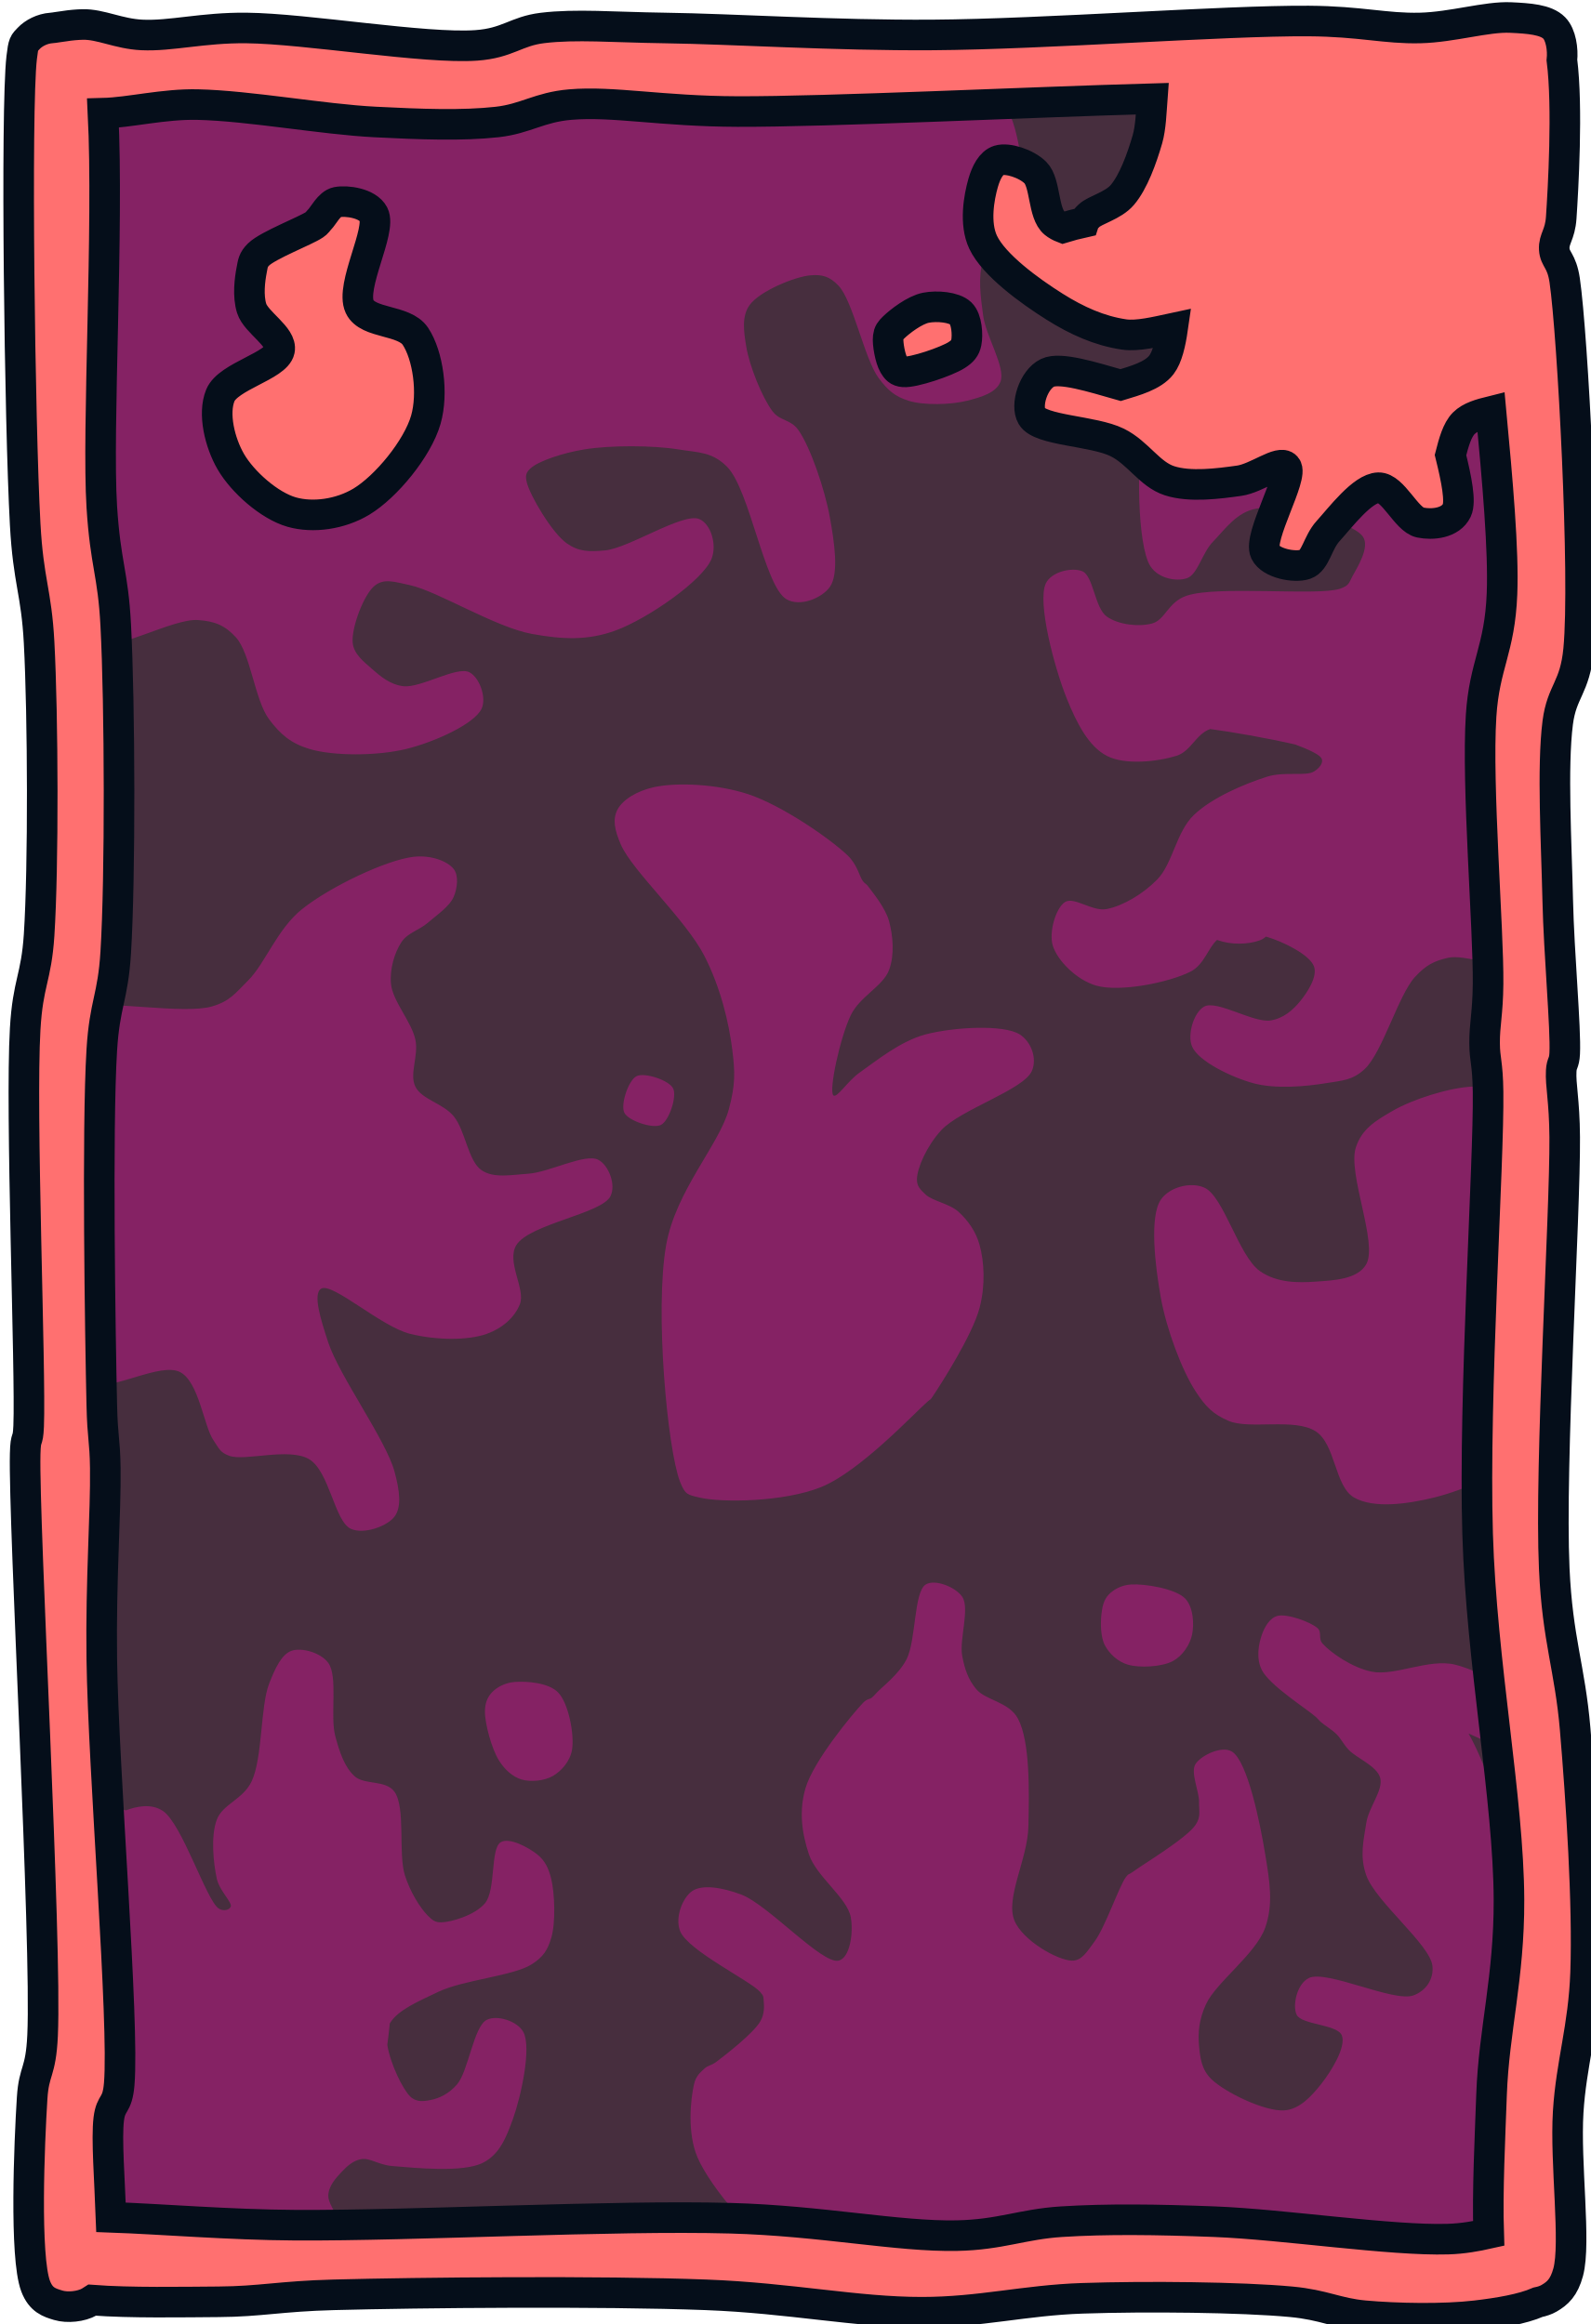
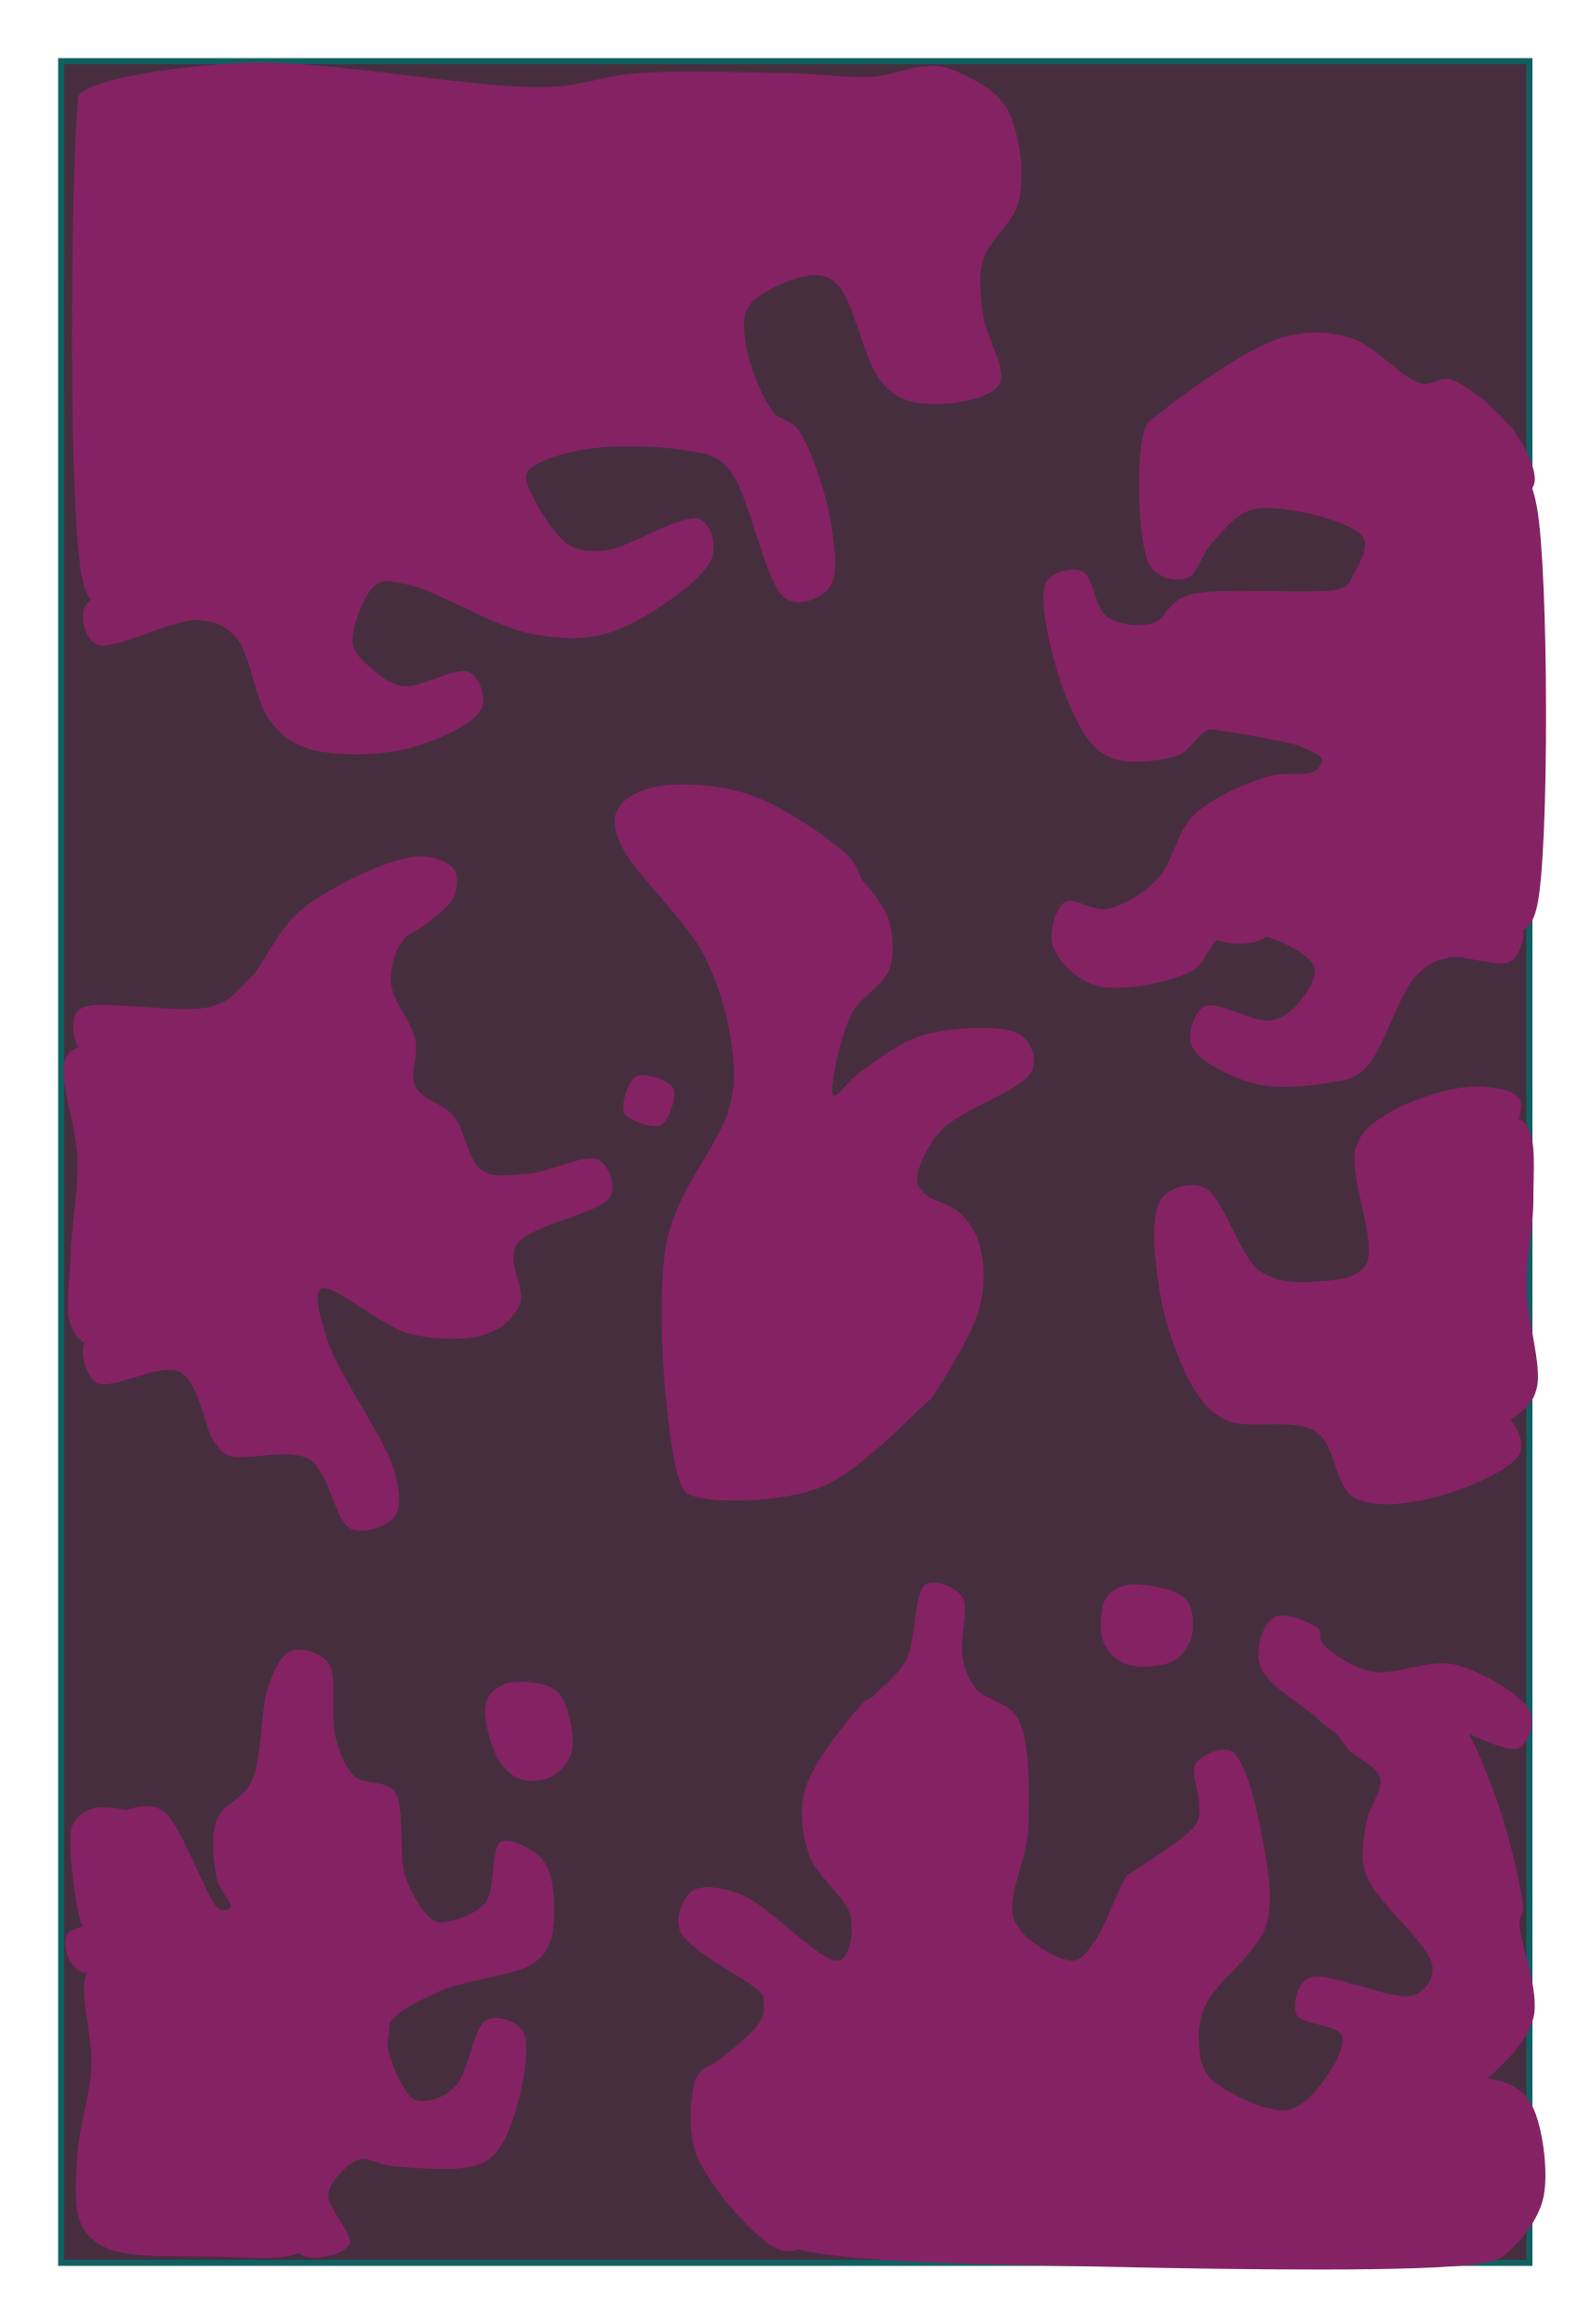
<svg xmlns="http://www.w3.org/2000/svg" xmlns:ns1="https://boxy-svg.com" viewBox="0 0 260 380" width="260px" height="380px">
  <defs>
    <ns1:guide x="10" y="10" angle="0" />
    <ns1:guide x="10" y="10" angle="90" />
    <ns1:guide x="250" y="370" angle="0" />
    <ns1:guide x="250" y="370" angle="90" />
    <ns1:export>
      <ns1:file format="svg" />
    </ns1:export>
    <ns1:guide x="158.55" y="89.294" angle="90" />
  </defs>
  <rect x="10" y="10" width="240" height="360" style="stroke: rgb(17, 96, 97); fill: rgb(71, 46, 62);" />
  <path stroke="rgb(255,0,0)" d="M 67.613 140.097 C 70.49 139.772 73.158 140.819 74.16 142.09 C 75.012 143.17 74.76 145.243 74.16 146.645 C 73.489 148.214 71.353 149.658 69.89 150.915 C 68.502 152.108 66.612 152.537 65.62 154.047 C 64.508 155.739 63.677 158.431 63.912 160.879 C 64.181 163.69 67.267 167.056 67.897 169.989 C 68.466 172.635 66.872 175.594 67.897 177.675 C 68.935 179.781 72.407 180.39 74.16 182.515 C 76.08 184.842 76.505 189.833 78.715 191.34 C 80.713 192.702 83.537 192.103 86.402 191.91 C 89.777 191.682 95.646 188.538 97.789 189.632 C 99.467 190.489 100.752 193.705 99.782 195.61 C 98.328 198.465 86.542 200.137 84.409 203.581 C 82.718 206.313 85.96 210.783 84.978 213.261 C 84.104 215.468 82.065 217.206 79.569 218.1 C 76.465 219.213 71.304 219.152 67.043 218.1 C 62.31 216.931 54.382 209.684 52.525 210.699 C 51.066 211.495 52.454 215.854 53.663 219.524 C 55.453 224.952 63.09 235.468 64.481 240.59 C 65.355 243.807 65.669 246.426 64.481 247.992 C 63.295 249.557 59.485 250.94 57.364 249.985 C 54.684 248.777 53.867 240.586 50.532 238.597 C 47.214 236.619 39.964 238.993 37.437 238.028 C 35.925 237.451 35.823 236.856 34.874 235.466 C 33.325 233.195 32.519 225.987 29.465 224.363 C 26.275 222.667 18.262 227.47 15.801 226.071 C 13.961 225.026 13.108 221.039 13.784 219.574 C 13.097 219.067 12.517 218.484 12.085 217.801 C 10.306 214.989 11.461 210.227 11.516 205.844 C 11.579 200.855 12.882 194.585 12.655 189.333 C 12.439 184.363 10.211 178 10.377 175.099 C 10.47 173.484 10.593 172.747 11.516 171.967 C 11.825 171.706 12.273 171.456 12.8 171.231 C 11.901 169.697 11.913 167.59 12.1 166.573 C 12.283 165.581 12.673 165.037 14.093 164.58 C 17.232 163.568 30.059 165.87 34.59 164.58 C 37.595 163.724 38.472 162.394 40.568 160.31 C 43.33 157.565 45.325 151.88 49.393 148.638 C 54.014 144.955 63.184 140.599 67.613 140.097 Z M 104.052 175.967 C 105.381 175.303 109.366 176.632 110.03 177.96 C 110.695 179.289 109.366 183.274 108.038 183.938 C 106.709 184.603 102.724 183.274 102.059 181.946 C 101.395 180.617 102.724 176.632 104.052 175.967 Z M 47.685 269.912 C 49.292 269.367 52.411 270.188 53.663 271.905 C 55.284 274.127 53.929 280.6 54.802 283.862 C 55.516 286.528 56.303 288.89 57.934 290.409 C 59.544 291.91 63.056 290.98 64.481 292.972 C 66.347 295.578 65.059 303.076 66.189 306.636 C 67.077 309.432 68.695 311.97 69.89 313.184 C 70.665 313.971 71.112 314.352 72.168 314.323 C 73.817 314.277 77.672 313.144 79.285 311.191 C 81.089 309.007 80.131 302.282 81.847 301.227 C 83.257 300.36 86.434 302.107 87.825 303.22 C 89.051 304.2 89.667 305.423 90.103 307.206 C 90.69 309.608 90.847 314.451 90.103 316.885 C 89.518 318.797 88.893 319.907 86.971 321.155 C 83.977 323.099 75.727 323.717 71.598 325.71 C 68.523 327.194 65.032 328.621 63.718 330.85 C 63.6 332.059 63.465 333.239 63.309 334.371 C 63.834 337.53 65.825 341.586 67.043 342.791 C 68.037 343.774 69.278 343.601 70.46 343.36 C 71.826 343.082 73.42 342.339 74.73 340.798 C 76.566 338.637 77.435 331.332 79.569 330.265 C 81.242 329.428 84.561 330.442 85.548 332.258 C 86.919 334.78 85.185 342.758 83.84 346.492 C 82.743 349.536 81.665 352.226 79 353.609 C 75.689 355.327 67.717 354.449 64.197 354.178 C 61.872 353.999 60.508 352.808 59.072 353.039 C 57.822 353.241 56.819 354.102 55.941 355.032 C 54.985 356.045 53.705 357.37 53.663 359.018 C 53.609 361.143 57.833 365.337 57.08 366.989 C 56.372 368.538 51.946 369.62 49.963 368.982 C 49.586 368.861 49.208 368.654 48.839 368.384 C 48.829 368.389 48.819 368.393 48.809 368.398 C 45.974 369.738 39.533 369.043 34.575 368.967 C 29.311 368.887 21.698 369.213 18.064 367.828 C 15.57 366.878 14.189 365.691 13.224 363.558 C 12.012 360.88 12.425 356.216 12.655 352.171 C 12.907 347.728 14.752 342.632 14.932 337.937 C 15.109 333.334 13.407 327.398 13.793 324.272 C 13.872 323.636 13.968 323.083 14.096 322.592 C 13.638 322.542 13.25 322.446 12.954 322.294 C 11.193 321.39 10.143 317.9 10.961 316.315 C 11.282 315.694 12.264 315.325 13.491 315.027 C 12.165 311.48 11.339 303.201 11.516 300.359 C 11.619 298.71 11.911 298.022 12.655 297.227 C 13.461 296.366 14.814 295.563 16.356 295.519 C 17.43 295.489 19.059 295.583 20.599 296.009 C 22.221 295.397 24.675 294.807 26.619 296.103 C 29.76 298.197 33.703 310.655 35.728 312.045 C 36.565 312.62 37.542 312.244 37.721 311.761 C 37.981 311.059 35.872 309.15 35.444 307.206 C 34.89 304.692 34.416 300.227 35.444 297.526 C 36.418 294.967 39.747 294.227 41.137 291.263 C 42.939 287.422 42.55 279.029 43.984 275.321 C 44.983 272.739 46.053 270.467 47.685 269.912 Z M 151.309 259.094 C 152.784 258.141 156.206 259.484 157.288 261.087 C 158.572 262.99 156.778 268.103 157.288 270.766 C 157.705 272.947 158.241 274.56 159.565 276.175 C 161.092 278.038 164.91 278.234 166.397 281.015 C 168.406 284.77 168.239 293.029 168.105 298.665 C 167.979 304.012 164.307 310.324 165.828 314.038 C 167.174 317.325 172.905 320.542 175.223 320.586 C 176.866 320.617 177.704 319.085 178.923 317.454 C 180.659 315.133 182.917 308.44 184.048 306.921 C 184.534 306.267 184.502 306.58 185.186 306.067 C 186.835 304.831 193.946 300.605 195.435 298.381 C 196.345 297.021 195.969 296.121 196.004 294.68 C 196.048 292.906 194.535 289.793 195.435 288.417 C 196.336 287.04 199.739 285.346 201.413 286.424 C 203.941 288.052 205.991 298.129 206.822 303.22 C 207.534 307.577 208.183 311.311 206.822 315.177 C 205.299 319.502 198.799 324.113 197.143 327.703 C 195.953 330.282 195.817 332.432 196.004 334.535 C 196.179 336.489 196.405 338.38 197.997 339.944 C 200.202 342.11 206.793 345.308 209.954 345.068 C 212.469 344.878 214.387 342.735 215.932 340.798 C 217.583 338.728 220.066 334.73 219.348 332.827 C 218.648 330.971 212.73 331.112 211.946 329.411 C 211.24 327.876 212.02 324.374 213.939 323.433 C 216.815 322.022 227.804 327.431 231.02 326.279 C 233.092 325.538 234.388 323.63 234.152 321.44 C 233.776 317.961 224.863 310.955 223.334 306.636 C 222.207 303.455 222.931 300.799 223.334 298.096 C 223.721 295.496 226.159 292.714 225.611 290.694 C 225.089 288.77 221.729 287.447 220.487 286.139 C 219.566 285.169 219.253 284.336 218.494 283.577 C 217.735 282.818 216.528 282.104 215.932 281.584 C 215.53 281.234 215.622 281.23 215.078 280.73 C 213.73 279.491 207.513 275.589 206.253 273.044 C 205.308 271.136 205.73 268.874 206.253 267.35 C 206.709 266.021 207.552 264.554 208.815 264.219 C 210.374 263.805 214.228 265.207 215.363 266.211 C 216.145 266.904 215.421 267.89 216.217 268.774 C 217.514 270.214 220.968 272.657 224.188 273.329 C 227.968 274.117 233.574 271.14 237.853 272.19 C 242.222 273.261 248.928 277.189 250.094 279.876 C 250.93 281.804 249.962 285.162 248.101 285.855 C 246.71 286.372 243.414 284.982 240.056 283.446 C 241.692 286.314 243.137 290.167 244.386 293.526 C 246.412 298.975 248.724 308.435 248.941 311.746 C 249.043 313.315 248.366 313.079 248.371 314.593 C 248.382 317.555 251.785 325.561 250.649 329.966 C 249.656 333.817 246.103 337.189 243.084 339.885 C 243.239 339.895 243.388 339.91 243.532 339.93 C 246.091 340.277 248.588 341.284 250.079 343.63 C 252.073 346.767 253.155 354.778 252.357 359.003 C 251.679 362.595 248.964 365.993 246.948 367.828 C 245.37 369.265 245.208 369.539 241.824 370.106 C 233.135 371.562 201.562 371.096 182.61 370.675 C 164.632 370.276 138.921 370.081 130.798 367.828 C 130.76 367.817 130.722 367.807 130.684 367.796 C 129.631 368.127 128.438 368.209 127.396 367.843 C 123.726 366.553 116.143 357.718 114.016 352.755 C 112.289 348.726 112.896 343.193 113.447 340.798 C 113.766 339.407 114.491 338.864 115.155 338.236 C 115.745 337.678 116.242 337.782 117.147 337.097 C 118.757 335.88 123.146 332.452 124.264 330.55 C 125.006 329.288 124.907 327.993 124.834 327.133 C 124.781 326.513 124.873 326.411 124.264 325.71 C 122.693 323.899 112.419 318.938 111.169 315.746 C 110.289 313.499 111.609 310.237 113.162 309.198 C 114.814 308.093 118.03 308.609 121.133 309.768 C 125.545 311.415 134.342 321.194 137.075 320.586 C 138.938 320.171 139.536 316.026 139.068 313.469 C 138.494 310.331 133.448 306.831 132.236 303.22 C 131.084 299.79 130.572 296.142 131.666 292.402 C 132.971 287.943 139.314 280.287 141.061 278.453 C 141.752 277.726 142.09 277.904 142.484 277.599 C 142.831 277.33 142.889 277.225 143.338 276.745 C 144.259 275.761 146.91 273.791 148.178 271.336 C 149.76 268.271 149.361 260.353 151.309 259.094 Z M 240.699 177.675 C 243.684 177.567 247.545 178.208 248.386 179.668 C 248.819 180.421 248.72 181.667 248.215 182.929 C 248.733 183.179 249.182 183.504 249.51 183.924 C 251.228 186.126 250.627 191.896 250.649 196.165 C 250.672 200.698 249.446 205.443 249.51 210.399 C 249.578 215.664 252.093 223.261 251.218 226.911 C 250.632 229.355 249.548 230.202 247.517 231.751 C 247.326 231.897 247.118 232.046 246.895 232.199 C 248.161 233.492 249.21 236.106 248.386 237.743 C 247.044 240.408 239.106 243.717 234.436 244.86 C 230.089 245.925 224.577 246.714 221.341 244.86 C 218.165 243.041 218.335 236.157 215.078 234.042 C 211.638 231.809 204.239 233.783 200.844 232.334 C 198.258 231.231 197.056 229.982 195.435 227.495 C 193.189 224.049 190.685 217.372 189.741 212.122 C 188.808 206.931 187.882 198.952 189.741 196.18 C 191.108 194.141 194.556 193.179 196.858 194.187 C 200.027 195.574 202.497 205.435 205.968 207.852 C 208.73 209.774 212.152 209.77 215.078 209.56 C 217.935 209.354 221.919 209.222 223.334 206.713 C 225.271 203.278 220.258 191.909 221.626 187.639 C 222.612 184.561 224.885 183.248 227.604 181.661 C 230.901 179.736 236.988 177.81 240.699 177.675 Z M 209.384 55.262 C 213.653 53.959 217.1 54.153 220.772 55.262 C 224.711 56.452 229.125 61.833 232.159 62.664 C 234.218 63.228 235.307 61.407 237.283 62.095 C 240.208 63.113 245.6 67.745 247.816 70.92 C 249.688 73.6 251.542 77.719 250.663 79.46 C 250.601 79.584 250.525 79.705 250.437 79.823 C 250.714 80.541 250.956 81.483 251.218 82.862 C 253.141 92.978 253.308 139.644 251.218 148.339 C 250.649 150.706 249.961 151.47 249.074 152.037 C 249.119 153.711 248.333 156.32 246.962 157.178 C 244.977 158.422 239.461 155.995 236.714 156.609 C 234.461 157.112 233.121 157.772 231.305 159.74 C 228.582 162.692 225.978 172.127 223.049 174.829 C 221.044 176.678 219.345 176.682 216.786 177.106 C 213.553 177.641 208.5 178.12 204.829 177.106 C 201.2 176.104 195.897 173.51 194.866 171.128 C 194.031 169.2 195.148 165.492 196.858 164.58 C 198.93 163.475 204.925 167.292 207.676 166.858 C 209.797 166.523 211.334 165.169 212.516 163.726 C 213.728 162.247 215.393 159.691 214.793 158.032 C 214.092 156.092 209.729 153.966 207.107 153.193 C 207.054 153.177 207.002 153.162 206.949 153.147 C 206.63 153.409 206.298 153.62 205.954 153.748 C 204.026 154.462 201.215 154.499 199.121 153.748 C 199.065 153.728 199.008 153.707 198.952 153.685 C 197.457 155.002 196.866 157.733 194.581 158.886 C 191.086 160.649 183.098 162.264 179.208 161.164 C 175.991 160.254 172.824 157.041 172.091 154.616 C 171.433 152.439 172.572 148.473 174.084 147.499 C 175.557 146.551 178.573 149.099 180.916 148.638 C 183.583 148.113 186.867 146.165 189.172 143.798 C 191.704 141.197 192.265 136.037 195.15 133.265 C 198.163 130.371 203.557 128.128 207.107 127.002 C 209.948 126.101 213.432 126.981 214.793 126.148 C 215.666 125.614 216.501 124.623 215.932 123.871 C 215.511 123.315 213.863 122.517 211.707 121.727 C 206.828 120.625 201.415 119.683 197.828 119.207 C 195.488 120.014 194.694 122.841 192.303 123.586 C 189.24 124.54 183.904 125.146 180.916 123.586 C 177.922 122.022 175.988 118.209 174.368 114.191 C 172.382 109.262 169.506 98.481 170.952 95.402 C 171.88 93.427 175.319 92.725 176.931 93.41 C 178.739 94.178 178.945 99.403 180.916 100.811 C 182.798 102.156 186.127 102.533 188.318 101.95 C 190.486 101.374 190.902 98.426 194.012 97.395 C 199.108 95.706 215.482 97.492 219.064 96.256 C 220.558 95.741 220.501 95.289 221.056 94.264 C 221.845 92.808 224.006 89.432 222.764 87.716 C 220.929 85.18 209.677 82.458 205.399 83.161 C 202.162 83.693 200.221 86.584 198.282 88.57 C 196.488 90.406 195.793 93.947 194.012 94.548 C 192.336 95.114 189.359 94.636 188.033 92.556 C 185.861 89.146 185.803 74.926 186.894 70.92 C 187.494 68.718 188.13 68.772 190.026 67.219 C 193.544 64.335 203.754 56.981 209.384 55.262 Z M 162.981 15.691 C 165.05 17.657 165.802 20.316 166.397 23.093 C 167.05 26.137 167.32 30.142 166.397 33.342 C 165.457 36.603 161.621 39.308 160.704 42.452 C 159.845 45.394 160.285 48.388 160.704 51.561 C 161.159 55.006 164.401 60.05 163.551 62.379 C 162.877 64.225 160.358 64.943 158.142 65.511 C 155.502 66.187 150.987 66.322 148.462 65.511 C 146.365 64.837 145.177 63.907 143.623 61.81 C 141.31 58.691 139.437 49.21 137.075 46.722 C 135.624 45.193 134.403 44.859 132.52 45.014 C 129.903 45.229 124.184 47.612 122.556 49.853 C 121.213 51.703 121.569 54.143 121.987 56.686 C 122.499 59.799 124.541 64.914 126.257 67.219 C 127.522 68.917 129.223 68.484 130.527 70.35 C 132.512 73.19 134.846 80.1 135.652 84.584 C 136.371 88.587 137.183 93.809 135.652 95.972 C 134.363 97.791 130.773 99.301 128.535 97.965 C 124.967 95.835 122.554 80.064 118.856 76.329 C 116.406 73.854 114.149 74.013 110.884 73.482 C 106.74 72.808 99.791 72.783 95.512 73.482 C 92.002 74.055 87.97 75.394 86.686 76.613 C 85.948 77.315 85.851 77.797 86.117 78.891 C 86.627 80.985 90.201 87.127 92.665 88.855 C 94.582 90.199 96.254 90.248 98.928 89.993 C 102.814 89.624 111.627 83.774 114.301 84.869 C 116.195 85.645 117.254 89.085 116.293 91.417 C 114.833 94.963 105.873 101.165 100.636 103.089 C 96.094 104.757 91.977 104.564 86.971 103.658 C 80.976 102.573 71.535 96.671 67.043 95.687 C 64.402 95.108 62.842 94.584 61.35 95.687 C 59.474 97.074 57.424 102.677 57.649 105.082 C 57.823 106.939 59.445 108.179 60.78 109.352 C 62.172 110.573 63.721 111.922 65.905 112.199 C 68.72 112.556 74.659 108.871 76.723 109.921 C 78.371 110.76 79.586 114.076 78.715 115.899 C 77.522 118.4 71.015 121.326 66.474 122.447 C 61.675 123.632 54.452 123.643 50.532 122.447 C 47.535 121.533 45.835 120.078 43.984 117.608 C 41.657 114.502 40.955 106.862 38.575 104.228 C 36.806 102.269 35.117 101.56 32.312 101.381 C 28.286 101.123 18.604 106.603 15.801 105.366 C 13.915 104.534 13.065 101.084 13.808 99.388 C 14.007 98.933 14.376 98.492 14.869 98.069 C 14.487 97.666 14.147 97.029 13.793 95.957 C 10.879 87.133 11.694 26.566 12.655 17.954 C 12.927 15.515 12.37 15.75 13.793 14.823 C 17.074 12.686 29.721 10.654 40.269 10.268 C 53.635 9.779 77.459 14.471 88.665 14.254 C 95.769 14.116 98.111 12.392 104.038 11.976 C 111.212 11.473 122.166 11.841 129.09 11.976 C 134.524 12.082 138.742 12.816 142.754 12.546 C 146.188 12.314 149.597 10.616 151.864 10.837 C 151.879 10.838 151.893 10.84 151.908 10.841 C 154.042 10.07 160.568 13.399 162.981 15.691 Z M 106.899 128.71 C 110.638 127.895 117.221 128.189 122.272 129.849 C 127.768 131.655 135.581 137.051 138.499 139.813 C 140.205 141.428 140.431 143.248 141.061 144.083 C 141.418 144.557 141.532 144.426 141.915 144.937 C 142.671 145.948 144.741 148.457 145.331 150.631 C 145.966 152.969 146.258 156.125 145.331 158.602 C 144.328 161.28 140.569 162.897 139.068 166.003 C 137.359 169.54 135.437 178.31 136.221 179.099 C 136.776 179.657 138.562 176.752 140.491 175.398 C 143.142 173.538 147.171 170.222 151.309 169.135 C 155.805 167.954 164.014 167.46 166.682 169.135 C 168.55 170.307 169.576 173.064 168.675 175.113 C 167.314 178.21 156.995 181.413 153.871 184.792 C 151.497 187.361 149.954 190.914 149.886 192.764 C 149.842 193.949 150.464 194.534 151.309 195.326 C 152.444 196.388 155.255 196.817 156.718 198.173 C 158.209 199.553 159.512 201.314 160.134 203.581 C 160.886 206.32 161.095 210.146 160.134 213.83 C 158.974 218.279 153.713 226.491 152.448 228.349 C 152.003 229.003 152.24 228.641 151.594 229.203 C 149.522 231.004 140.602 240.574 134.228 243.152 C 128.123 245.622 117.89 245.723 114.301 244.86 C 112.407 244.405 112.001 244.412 111.169 242.298 C 109.115 237.077 106.993 214.301 108.892 203.581 C 110.47 194.668 117.582 187.163 119.14 181.376 C 120.216 177.379 120.164 175.357 119.71 171.697 C 119.154 167.221 117.807 161.52 115.155 156.324 C 112.102 150.346 103.363 142.416 101.49 138.105 C 100.412 135.623 100.14 133.944 100.921 132.411 C 101.769 130.747 104.167 129.306 106.899 128.71 Z M 84.11 275.022 C 86.028 274.872 89.654 275.107 91.227 276.73 C 92.985 278.545 93.914 283.733 93.504 286.125 C 93.183 288.005 91.76 289.591 90.373 290.395 C 89.001 291.191 86.732 291.412 85.249 290.964 C 83.801 290.527 82.504 289.368 81.548 287.833 C 80.363 285.93 79.259 281.838 79.27 279.862 C 79.278 278.489 79.665 277.525 80.409 276.73 C 81.215 275.869 82.592 275.141 84.11 275.022 Z M 184.887 259.08 C 187.11 258.944 192.119 259.743 193.712 261.357 C 195.068 262.731 195.234 265.594 194.851 267.336 C 194.489 268.983 193.282 270.769 191.72 271.606 C 189.931 272.564 186.24 272.76 184.318 272.175 C 182.697 271.682 181.333 270.395 180.617 269.044 C 179.883 267.659 179.889 265.375 180.048 263.92 C 180.181 262.697 180.443 261.583 181.186 260.788 C 181.992 259.926 183.276 259.179 184.887 259.08 Z" style="stroke: rgb(129, 151, 57); stroke-width: 0px; fill: rgb(133, 34, 100);" />
-   <path d="M 8.385 4.574 C 9.003 4.53 9.77 4.358 10.577 4.272 C 11.555 4.117 12.571 4.028 13.509 4.005 C 16.44 3.934 19.368 5.532 23.188 5.713 C 27.957 5.939 33.124 4.502 40.269 4.574 C 50.066 4.674 69.447 8.015 77.847 7.421 C 83.014 7.056 84.321 5.103 88.665 4.574 C 94.137 3.908 100.256 4.458 108.593 4.574 C 120.022 4.735 136.288 5.82 152.434 5.713 C 170.922 5.591 200.005 3.343 213.925 3.436 C 222.486 3.493 226.447 4.714 232.144 4.574 C 237.398 4.446 243.03 2.679 246.948 2.866 C 249.896 3.007 252.711 3.188 254.065 4.574 C 255.162 5.697 255.503 8.085 255.318 9.832 C 256.303 17.538 255.508 31.152 255.204 35.605 C 255.012 38.41 253.976 39.031 254.065 40.729 C 254.155 42.447 255.281 42.504 255.773 45.853 C 257.065 54.65 259.186 94.328 258.05 106.206 C 257.447 112.518 255.299 112.967 254.634 118.162 C 253.701 125.457 254.427 137.945 254.634 147.2 C 254.83 155.928 255.976 168.193 255.773 172.252 C 255.687 173.966 255.281 173.712 255.204 175.099 C 255.072 177.448 255.73 179.901 255.773 185.917 C 255.863 198.651 253.287 239.311 254.065 256.518 C 254.59 268.129 256.643 272.815 257.481 282.709 C 258.469 294.376 259.593 311.396 259.189 322.564 C 258.866 331.516 256.829 337.411 256.342 345.339 C 255.829 353.696 257.638 366.748 256.342 371.529 C 255.659 374.052 254.598 374.995 253.211 375.8 C 252.705 376.093 252.077 376.308 251.412 376.441 C 248.845 377.565 244.984 378.207 241.254 378.646 C 236.023 379.262 228.357 379.128 223.035 378.646 C 218.505 378.236 216.477 376.876 211.078 376.369 C 202.919 375.603 187.413 375.446 176.916 375.799 C 167.464 376.118 160.262 378.071 150.725 378.077 C 139.982 378.084 129.234 375.756 115.425 375.23 C 98.27 374.577 68.479 374.857 54.503 375.23 C 45.766 375.464 42.623 376.322 35.714 376.369 C 30.007 376.408 21.232 376.573 15.091 376.098 C 14.947 376.191 14.8 376.281 14.648 376.369 C 13.275 377.165 11.007 377.386 9.523 376.938 C 8.076 376.501 6.687 376.095 5.822 373.807 C 4.013 369.015 4.794 350.29 5.253 343.061 C 5.55 338.377 6.672 339.048 6.961 332.813 C 7.662 317.693 3.84 248.929 4.114 237.729 C 4.196 234.397 4.56 236.231 4.684 233.174 C 5.041 224.352 3.323 181.875 4.114 168.266 C 4.561 160.584 5.928 159.982 6.392 152.894 C 7.118 141.78 7.032 117.063 6.392 105.067 C 5.945 96.69 4.635 95.199 4.114 85.709 C 3.215 69.327 2.554 17.907 3.545 9.414 C 3.828 6.987 3.94 7.078 4.684 6.283 C 5.49 5.421 6.904 4.679 8.385 4.574 Z M 16.64 82.862 C 17.242 92.361 18.463 93.583 18.918 102.22 C 19.6 115.158 19.676 143.615 18.918 155.74 C 18.449 163.241 17.115 164.019 16.64 171.683 C 15.847 184.484 16.387 218.75 16.64 229.758 C 16.767 235.261 17.141 235.316 17.21 240.006 C 17.316 247.334 16.46 258.192 16.64 271.321 C 16.889 289.383 20.337 330.788 19.487 340.784 C 19.169 344.521 18.145 343.555 17.779 346.477 C 17.385 349.622 17.925 356.518 18.143 362.551 C 26.118 362.829 37.622 363.784 48.24 363.843 C 67.801 363.95 100.045 362.174 119.41 362.704 C 134.335 363.113 146.731 365.743 156.419 365.551 C 163.546 365.409 167.114 363.681 173.5 363.273 C 180.917 362.8 189.11 362.907 198.552 363.273 C 209.736 363.708 227.386 366.406 236.699 366.12 C 239.135 366.045 241.357 365.643 243.344 365.195 C 243.113 358.411 243.574 349.312 243.816 342.492 C 244.19 331.971 246.711 323.367 246.663 310.607 C 246.602 294.203 242.171 271.926 241.539 250.824 C 240.858 228.085 243.404 190.11 243.247 178.515 C 243.182 173.711 242.692 173.359 242.678 170.544 C 242.662 167.502 243.198 165.775 243.247 160.865 C 243.337 151.884 241.374 128.431 242.108 117.024 C 242.647 108.655 245.165 106.246 245.524 97.096 C 245.805 89.934 244.798 78.729 243.726 67.264 C 242.047 67.681 240.337 68.149 239.276 69.212 C 238.184 70.306 237.619 72.403 237.106 74.404 C 238.091 78.387 238.812 82.021 238.137 83.446 C 237.137 85.558 234.148 85.853 232.159 85.439 C 229.876 84.962 227.728 79.683 225.327 79.745 C 222.721 79.812 219.14 84.579 217.071 86.862 C 215.383 88.724 215.055 91.685 213.37 92.271 C 211.655 92.867 207.713 92.133 206.822 90.278 C 205.624 87.783 211.54 77.849 210.238 76.329 C 209.207 75.125 205.457 78.2 202.552 78.606 C 199.21 79.074 194.522 79.696 191.165 78.606 C 187.904 77.547 186.053 74.04 182.624 72.343 C 178.727 70.415 170.068 70.436 168.675 68.073 C 167.603 66.256 168.943 62.051 171.237 60.956 C 173.283 59.98 178.492 61.629 183.18 62.965 C 185.434 62.272 188.458 61.471 189.847 59.662 C 190.822 58.391 191.337 56.09 191.685 53.68 C 189.002 54.255 185.934 55.011 183.763 54.693 C 179.719 54.1 176.042 52.445 172.376 50.138 C 168.327 47.59 162.461 43.339 160.704 39.605 C 159.256 36.529 160.036 32.259 160.704 29.926 C 161.196 28.208 161.998 26.612 163.266 26.225 C 164.717 25.781 167.755 26.742 169.244 28.217 C 170.948 29.906 170.46 34.922 172.376 36.473 C 172.765 36.788 173.235 37.045 173.759 37.248 C 174.831 36.917 176.039 36.6 177.205 36.342 C 177.337 35.951 177.563 35.712 178.001 35.285 C 179 34.309 181.954 33.651 183.468 31.868 C 185.273 29.744 186.658 25.914 187.569 22.755 C 188.114 20.864 188.193 18.248 188.352 16.137 C 167.733 16.713 135.418 18.288 120.549 18.239 C 108.083 18.199 100.232 16.503 93.22 17.1 C 88.128 17.534 85.922 19.427 81.263 19.947 C 75.611 20.578 68.748 20.324 61.335 19.947 C 52.701 19.509 40.772 17.288 32.298 17.1 C 26.728 16.977 21.204 18.404 16.841 18.513 C 17.785 37.203 15.848 70.359 16.64 82.862 Z M 55.087 33.057 C 56.612 32.741 60.114 33.203 61.065 35.05 C 62.42 37.68 57.223 46.803 58.788 50.138 C 60.125 52.99 66.053 52.213 67.897 54.978 C 69.968 58.081 70.853 64.307 69.606 68.642 C 68.248 73.362 63.084 79.608 59.072 82.023 C 55.642 84.087 51.175 84.722 47.685 83.731 C 44.028 82.692 39.641 78.797 37.721 75.475 C 35.925 72.367 34.791 67.655 36.013 64.657 C 37.288 61.528 45.165 59.83 45.692 57.255 C 46.142 55.056 41.855 52.726 41.137 50.423 C 40.493 48.356 40.834 45.72 41.137 44.16 C 41.357 43.029 41.366 42.491 42.276 41.598 C 43.809 40.094 50.01 37.71 51.386 36.758 C 51.969 36.355 51.84 36.304 52.24 35.904 C 52.887 35.257 53.811 33.321 55.087 33.057 Z M 151.346 50.321 C 153.148 49.963 155.956 50.204 157.041 51.233 C 158.055 52.194 158.204 54.825 157.953 56.017 C 157.757 56.944 157.349 57.433 156.358 58.067 C 154.723 59.113 149.351 60.936 147.701 60.801 C 146.807 60.728 146.506 60.33 146.106 59.662 C 145.541 58.718 145.058 56.182 145.195 55.106 C 145.289 54.363 145.507 54.09 146.106 53.511 C 147.077 52.573 149.498 50.689 151.346 50.321 Z" style="fill: rgb(255, 112, 112); stroke-width: 5px; stroke: rgb(5, 14, 26);" />
</svg>
